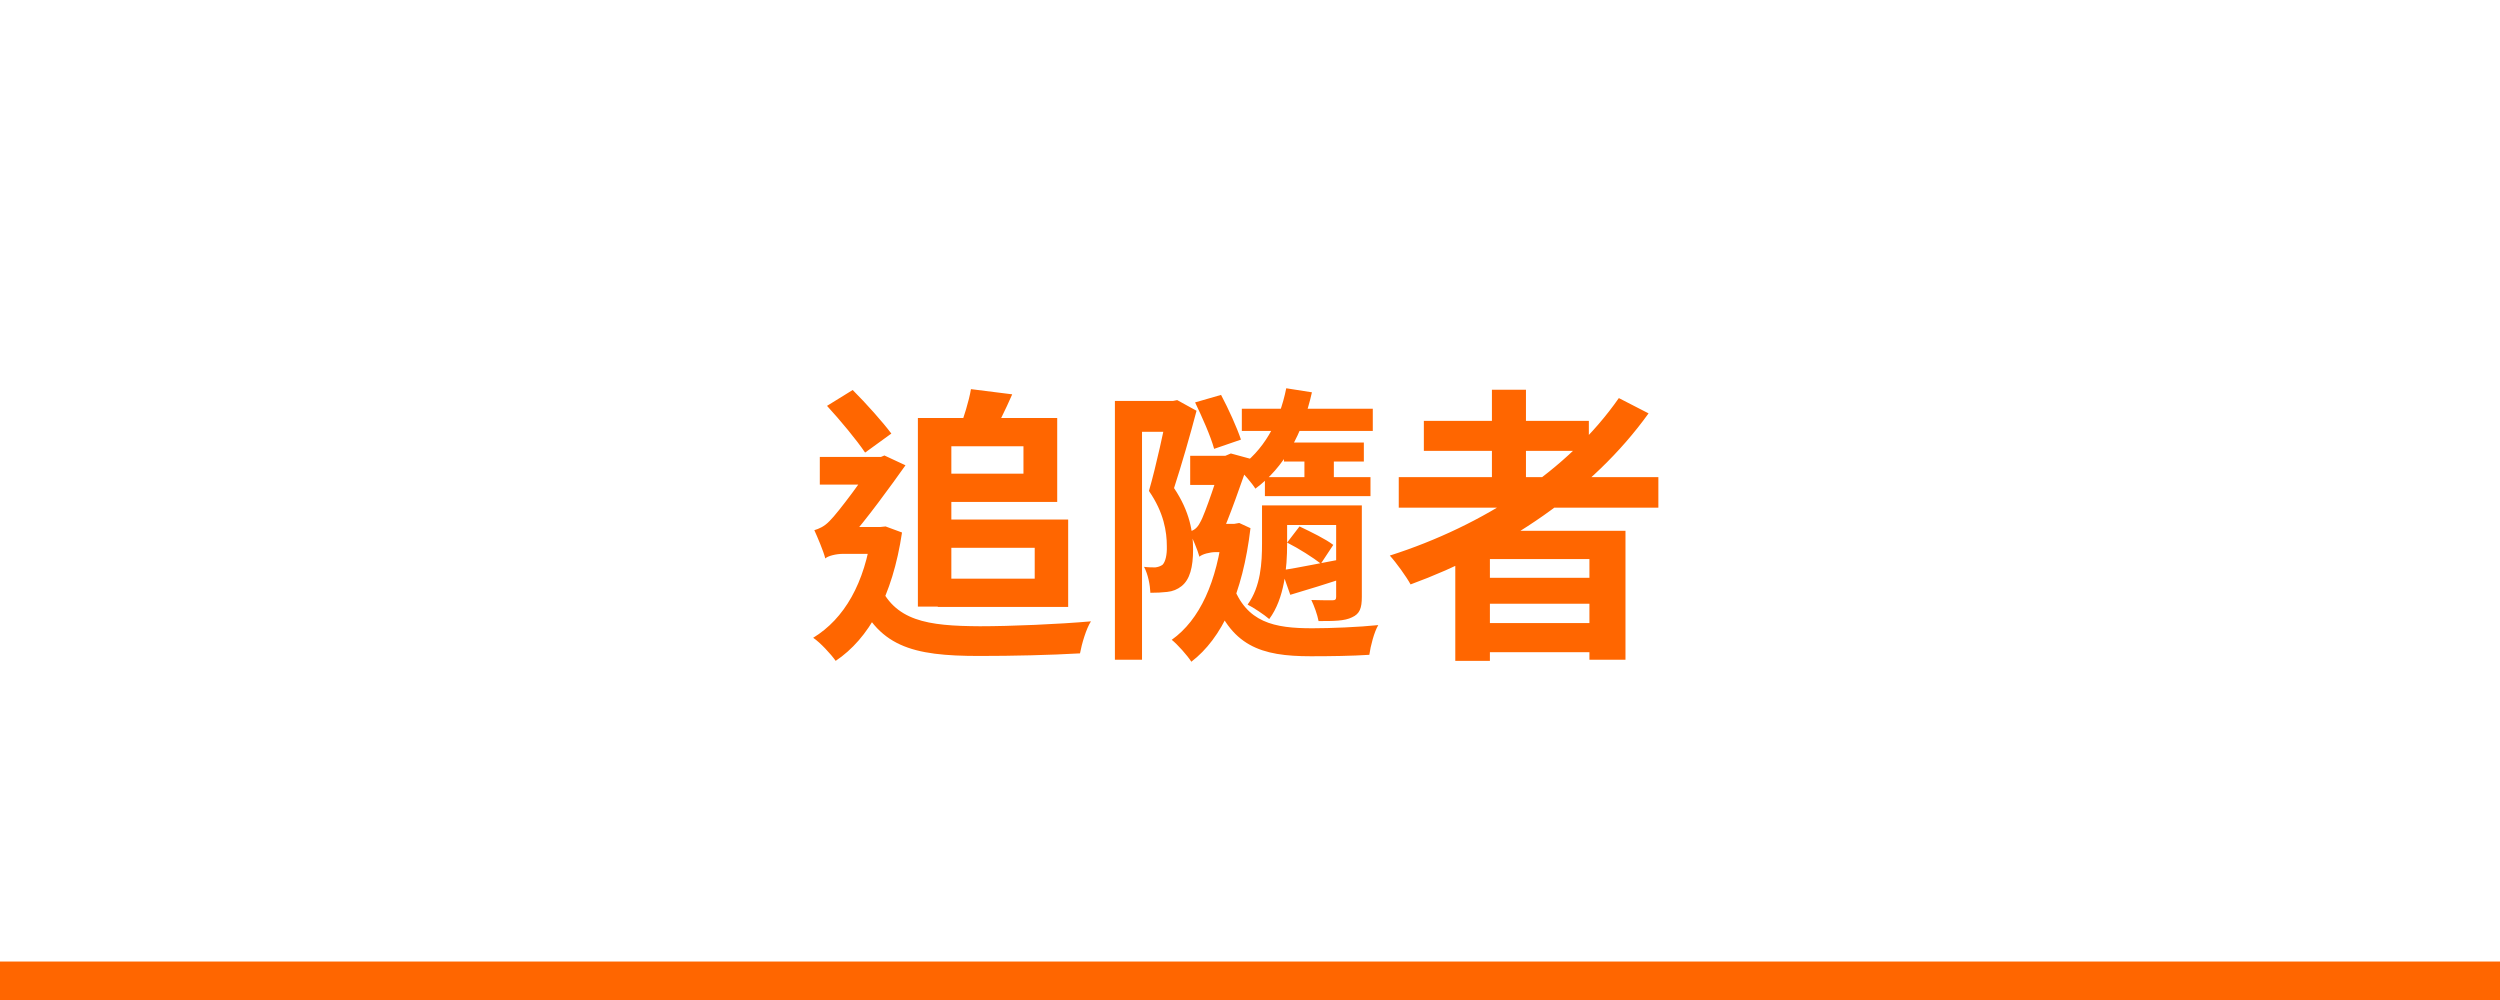
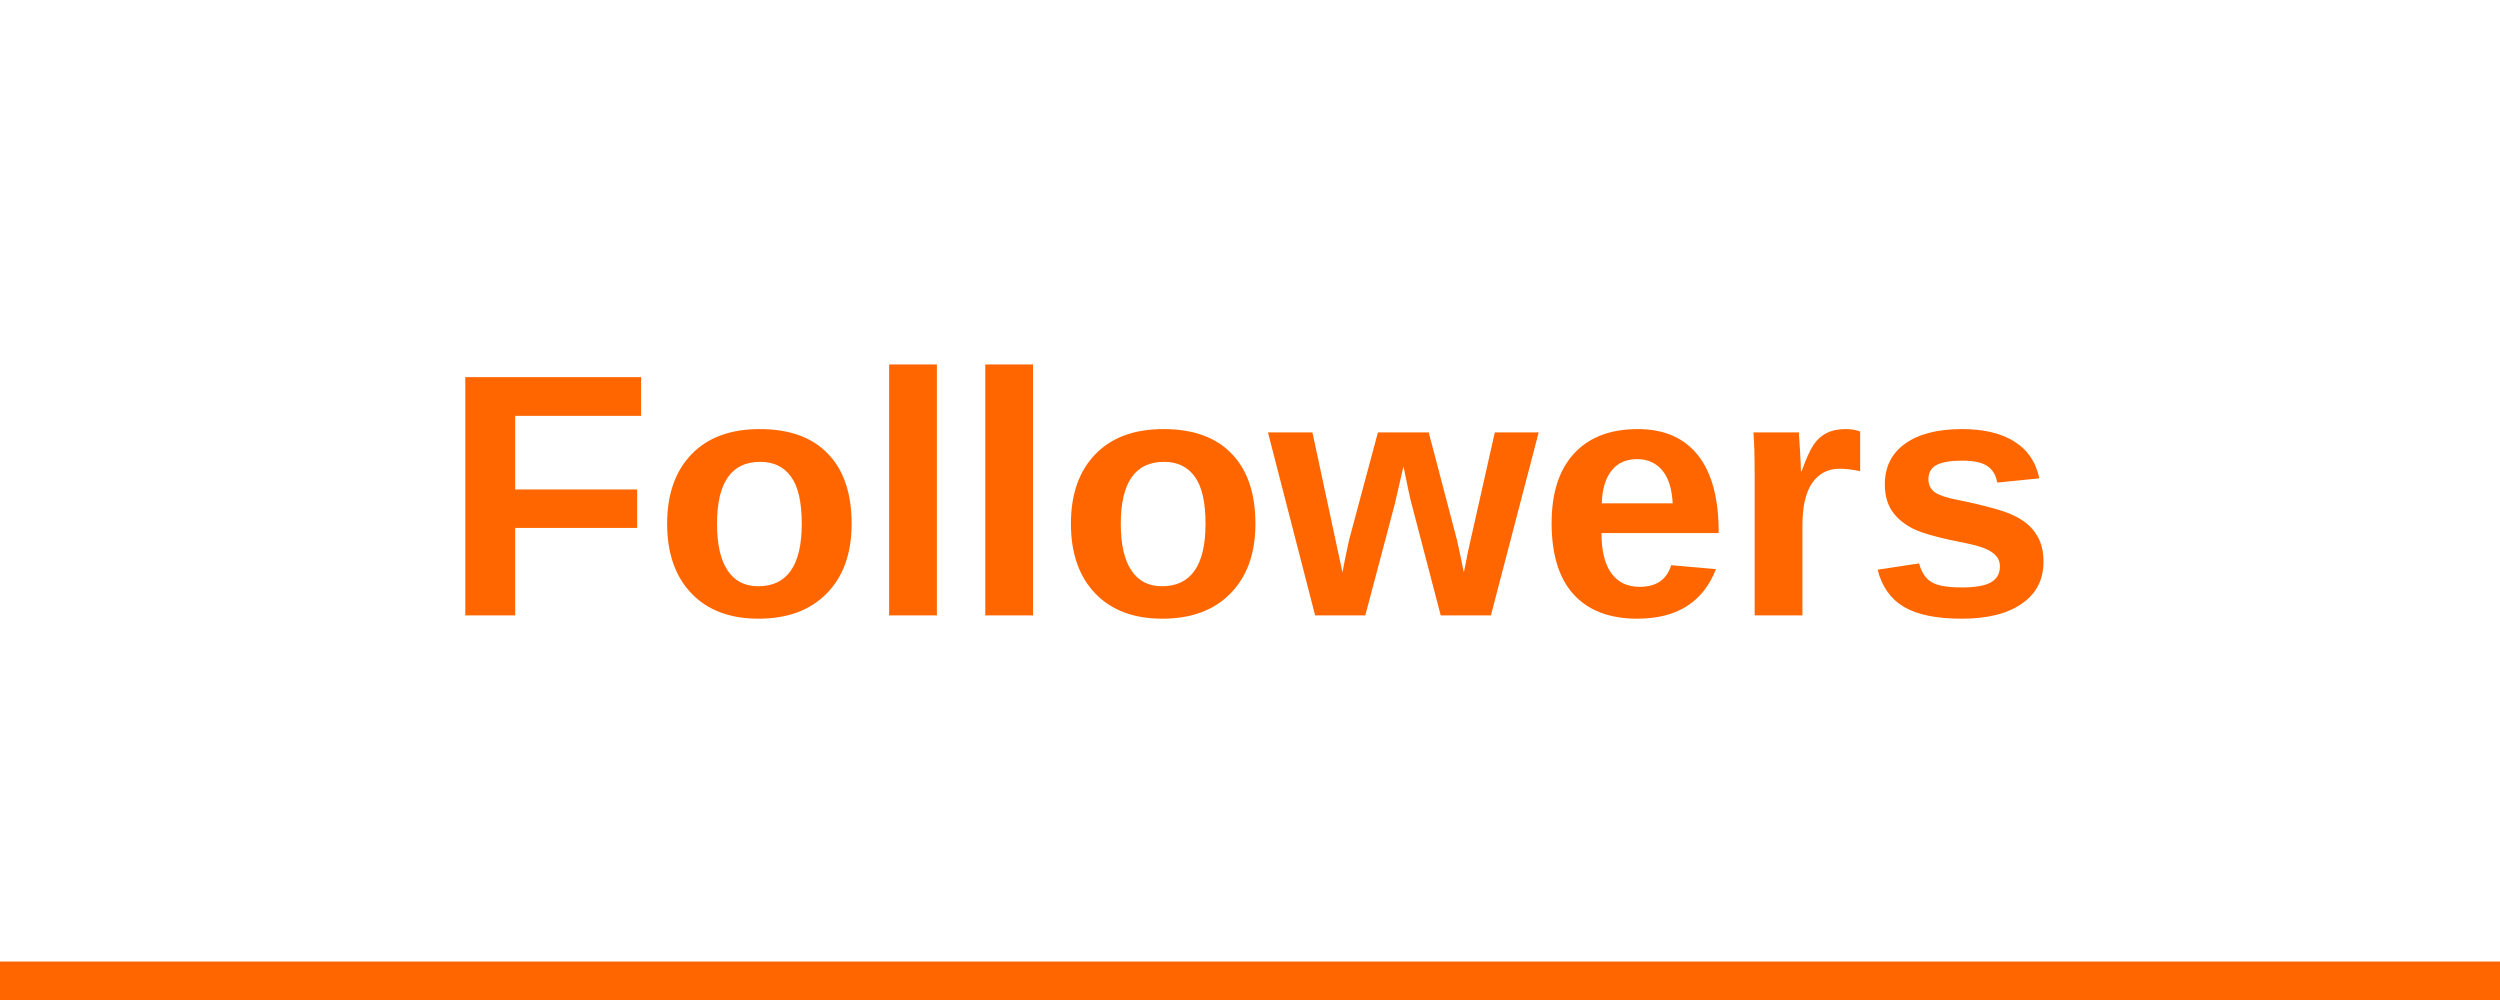
<svg xmlns="http://www.w3.org/2000/svg" width="130" height="52" viewBox="0 0 130 52" fill="none">
  <rect y="50" width="130" height="2" fill="#FF6600" />
-   <path d="M48.6 21.735V23.205H53.22V24.63H48.6V26.1H54.975V21.735H48.6ZM50.49 20.235C50.385 20.865 50.115 21.705 49.89 22.32L51.585 22.635C51.885 22.11 52.275 21.33 52.635 20.505L50.49 20.235ZM47.73 21.735V31.545H49.47V21.735H47.73ZM48.765 27.015V28.485H53.805V30.09H48.765V31.56H55.545V27.015H48.765ZM43.005 21.105C43.695 21.855 44.565 22.905 44.985 23.535L46.35 22.545C45.9 21.945 45.06 21 44.34 20.28L43.005 21.105ZM42.63 23.76V25.2H45.81V23.76H42.63ZM45.675 30.285L44.475 30.765C45.585 33.645 47.445 34.11 50.925 34.11C52.68 34.11 54.6 34.065 56.16 33.975C56.25 33.48 56.49 32.67 56.73 32.31C55.035 32.46 52.56 32.565 50.955 32.565C48.24 32.55 46.485 32.31 45.675 30.285ZM45.33 27.405V27.675C44.97 30.33 43.905 32.175 42.285 33.165C42.645 33.405 43.215 34.02 43.455 34.365C45.18 33.21 46.41 31.005 46.905 27.69L46.05 27.375L45.765 27.405H45.33ZM42.915 29.04C43.05 28.905 43.485 28.8 43.845 28.8H45.81L45.825 27.405H43.56L42.915 27.75V29.04ZM42.915 29.04C42.915 28.635 44.13 28.05 44.13 28.05C45.015 27.075 46.35 25.23 47.085 24.195L45.99 23.685L45.525 23.88V23.925C44.985 24.75 43.59 26.655 43.14 27.09C42.855 27.39 42.585 27.495 42.345 27.57C42.495 27.9 42.825 28.665 42.915 29.04ZM64.575 21.255V22.41H71.385V21.255H64.575ZM66.765 23.01V24H70.92V23.01H66.765ZM65.775 24.81V25.8H71.265V24.81H65.775ZM67.83 23.73V25.35H69.36V23.73H67.83ZM66.885 20.19C66.525 21.99 65.685 23.46 64.38 24.345C64.65 24.6 65.115 25.14 65.28 25.41C66.765 24.315 67.74 22.56 68.22 20.4L66.885 20.19ZM69.48 26.28V31.035C69.48 31.17 69.435 31.215 69.285 31.215C69.135 31.215 68.64 31.215 68.19 31.2C68.34 31.515 68.505 31.965 68.565 32.295C69.36 32.295 69.915 32.295 70.305 32.1C70.71 31.92 70.815 31.62 70.815 31.035V26.28H69.48ZM66.225 26.28V27.3H70.17V26.28H66.225ZM65.625 26.28V28.26C65.625 29.25 65.565 30.495 64.875 31.44C65.16 31.575 65.76 31.98 66 32.19C66.795 31.125 66.93 29.505 66.93 28.29V26.28H65.625ZM66.645 29.655L67.095 30.93C68.01 30.66 69.03 30.345 70.11 29.985L70.035 29.025C68.745 29.265 67.53 29.52 66.645 29.655ZM66.93 28.215C67.53 28.515 68.28 28.995 68.685 29.31L69.33 28.335C68.94 28.035 68.205 27.675 67.575 27.375L66.93 28.215ZM57.975 20.85V34.305H59.385V22.455H61.245V20.85H57.975ZM60.735 20.85V21.285C60.54 22.26 60.135 24.18 59.745 25.53C60.525 26.655 60.675 27.66 60.675 28.395C60.69 28.86 60.6 29.22 60.45 29.37C60.345 29.445 60.21 29.49 60.075 29.505C59.91 29.505 59.715 29.505 59.49 29.475C59.7 29.865 59.805 30.435 59.82 30.825C60.135 30.825 60.435 30.81 60.69 30.78C60.99 30.75 61.23 30.645 61.44 30.48C61.875 30.135 62.04 29.49 62.04 28.575C62.04 27.675 61.875 26.61 61.05 25.38C61.44 24.18 61.89 22.62 62.22 21.36L61.215 20.805L60.99 20.85H60.735ZM62.145 20.925C62.505 21.675 62.955 22.68 63.135 23.34L64.53 22.86C64.32 22.23 63.885 21.27 63.495 20.535L62.145 20.925ZM61.89 23.7V25.215H64.035V23.7H61.89ZM64.095 30.39L63.015 30.825C63.96 33.615 65.58 34.125 68.16 34.125C69.18 34.125 70.305 34.11 71.205 34.05C71.265 33.6 71.46 32.85 71.67 32.505C70.665 32.61 69.195 32.67 68.235 32.67C66.27 32.67 64.8 32.385 64.095 30.39ZM63.6 27.24V27.495C63.285 30.27 62.385 32.235 60.93 33.27C61.23 33.51 61.74 34.08 61.95 34.41C63.54 33.195 64.62 30.885 65.025 27.465L64.44 27.195L64.185 27.24H63.6ZM62.37 28.95C62.505 28.815 62.925 28.71 63.21 28.71H64.29V27.24H63.015L62.37 27.57V28.95ZM62.37 28.95C62.37 28.575 63.405 28.035 63.405 28.035C63.9 27.045 64.62 24.885 64.995 23.85L64.005 23.58L63.615 23.745V23.79C63.36 24.615 62.655 26.76 62.415 27.15C62.25 27.48 62.07 27.585 61.845 27.645C61.995 27.945 62.28 28.605 62.37 28.95ZM72.735 24.81V26.4H86.235V24.81H72.735ZM74.04 21.885V23.445H82.62V21.885H74.04ZM76.68 30.045V31.395H83.385V30.045H76.68ZM76.68 32.4V33.915H83.385V32.4H76.68ZM77.58 20.265V25.695H79.35V20.265H77.58ZM84.18 20.7C81.555 24.465 77.145 27.33 72.27 28.89C72.6 29.25 73.14 30 73.35 30.39C78.21 28.605 82.785 25.59 85.725 21.495L84.18 20.7ZM75.675 27.6V34.365H77.475V29.07H82.65V34.305H84.525V27.6H75.675Z" fill="#FF6600" />
+   <text x="65" y="32" text-anchor="middle" font-family="Arial, sans-serif" font-size="18" font-weight="bold" fill="#FF6600">Followers</text>
</svg>
